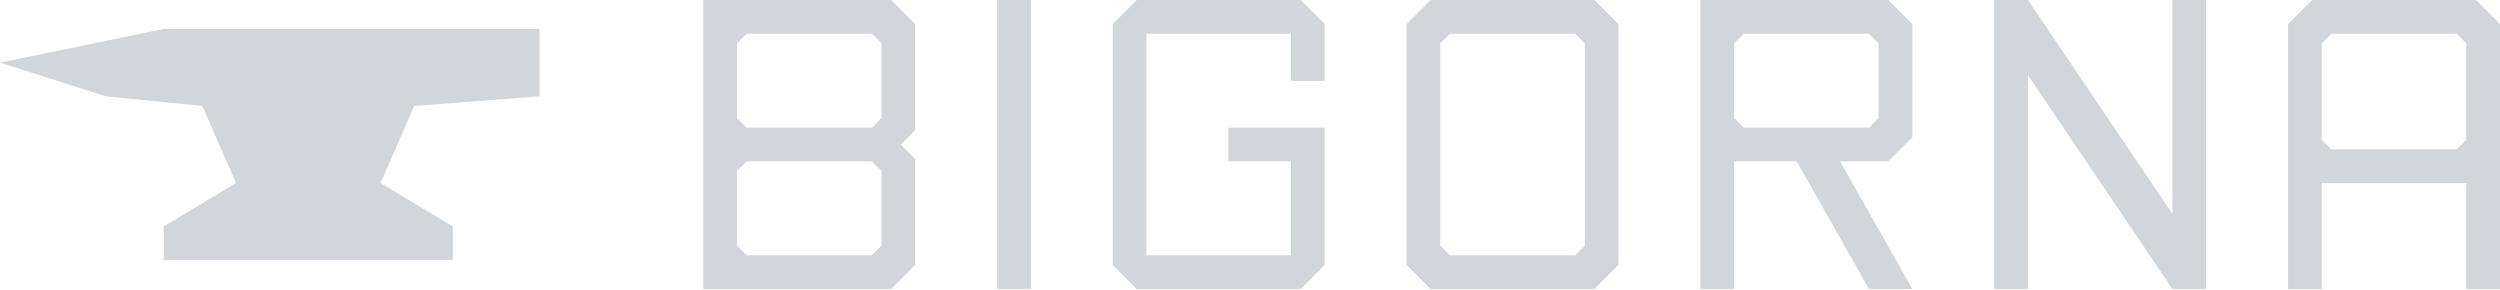
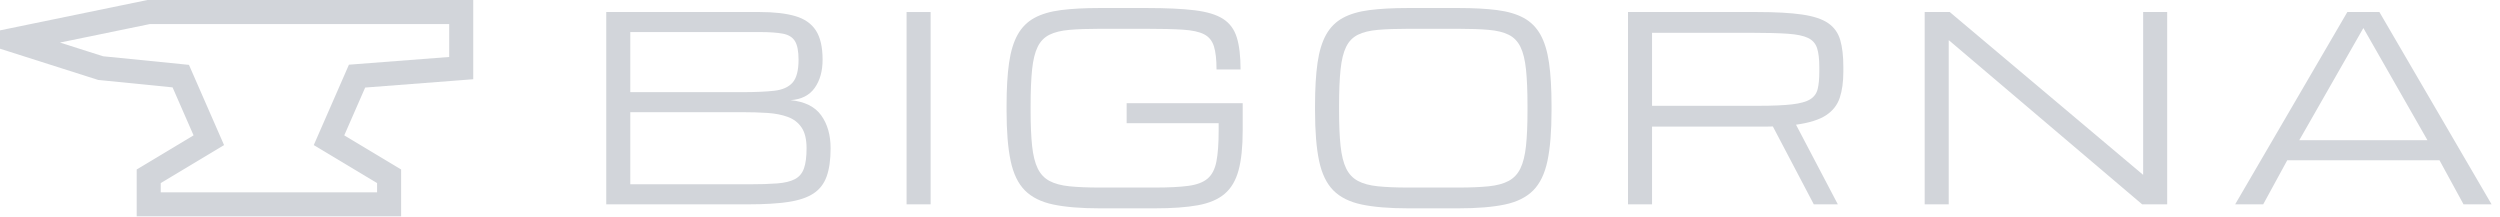
- <svg xmlns="http://www.w3.org/2000/svg" viewBox="0 0 519 60" width="519" height="60">
-   <path fill="#d2d5da" transform="translate(0 0)" d="M0,13 L34,6 L112,6 L112,20 L86,22 L79,38 L94,47 L94,54 L34,54 L34,47 L49,38 L42,22 L22,20 Z" />
-   <g transform="translate(146 0)" fill="#d2d5da" fill-rule="evenodd">
-     <path transform="translate(0 0)" d="M0,0 L39,0 L44,5 L44,27 L41,30 L44,33 L44,55 L39,60 L0,60 Z M9,7 L35,7 L37,9 L37,24.5 L35,26.5 L9,26.5 L7,24.5 L7,9 Z M9,33.5 L35,33.5 L37,35.5 L37,51 L35,53 L9,53 L7,51 L7,35.5 Z" />
-     <path transform="translate(61 0)" d="M0,0 L7,0 L7,60 L0,60 Z" />
-     <path transform="translate(85 0)" d="M5,0 L39,0 L44,5 L44,16.8 L37,16.8 L37,7 L7,7 L7,53 L37,53 L37,33.5 L24,33.5 L24,26.5 L44,26.5 L44,55 L39,60 L5,60 L0,55 L0,5 Z" />
-     <path transform="translate(146 0)" d="M5,0 L39,0 L44,5 L44,55 L39,60 L5,60 L0,55 L0,5 Z M9,7 L35,7 L37,9 L37,51 L35,53 L9,53 L7,51 L7,9 Z" />
-     <path transform="translate(207 0)" d="M0,0 L39,0 L44,5 L44,28.5 L39,33.5 L7,33.5 L7,60 L0,60 Z M9,7 L35,7 L37,9 L37,24.5 L35,26.5 L9,26.5 L7,24.5 L7,9 Z M20,33.5 L29,33.5 L44,60 L35,60 Z" />
-     <path transform="translate(268 0)" d="M0,0 L7,0 L37,44.4 L37,0 L44,0 L44,60 L37,60 L7,15.6 L7,60 L0,60 Z" />
-     <path transform="translate(329 0)" d="M5,0 L39,0 L44,5 L44,60 L37,60 L37,38 L7,38 L7,60 L0,60 L0,5 Z M9,7 L35,7 L37,9 L37,29 L35,31 L9,31 L7,29 L7,9 Z" />
+ <svg xmlns="http://www.w3.org/2000/svg" viewBox="0 -3.75 779.7 67.5" width="780" height="67.5">
+   <path fill="none" stroke="#d2d5da" stroke-width="6.000" stroke-linejoin="miter" transform="translate(3.75 -7.50) scale(1.25)" d="M0,13 L34,6 L112,6 L112,20 L86,22 L79,38 L94,47 L94,54 L34,54 L34,47 L49,38 L42,22 L22,20 Z" />
+   <g transform="translate(181.50 0)" fill="#d2d5da">
+     <path transform="translate(0.00 60) scale(0.039062 -0.039062)" d="M192 0V1536H1416Q1590 1536 1701.5 1503.5Q1813 1471 1866.5 1388.5Q1920 1306 1920 1155Q1920 1019 1857.0 930.0Q1794 841 1664 832Q1834 815 1909.0 710.5Q1984 606 1984 448Q1984 311 1952.5 223.0Q1921 135 1847.0 86.5Q1773 38 1646.5 19.0Q1520 0 1331 0ZM384 896H1279Q1434 896 1533.0 907.0Q1632 918 1680.0 972.0Q1728 1026 1728 1155Q1728 1256 1699.5 1303.0Q1671 1350 1603.0 1363.0Q1535 1376 1416 1376H384ZM384 160H1331Q1468 160 1557.5 167.0Q1647 174 1698.5 201.0Q1750 228 1771.0 286.5Q1792 345 1792 448Q1792 554 1752.5 613.0Q1713 672 1642.5 698.0Q1572 724 1479.0 730.0Q1386 736 1279 736H384Z" />
+     <path transform="translate(93.70 60) scale(0.039062 -0.039062)" d="M192 0V1536H384V0Z" />
+     <path transform="translate(127.40 60) scale(0.039062 -0.039062)" d="M128 748V788Q128 992 148.0 1130.5Q168 1269 217.0 1356.0Q266 1443 350.5 1489.0Q435 1535 563.0 1551.5Q691 1568 871 1568H1247Q1483 1568 1630.5 1550.0Q1778 1532 1857.5 1481.0Q1937 1430 1967.0 1332.5Q1997 1235 1997 1077H1805Q1805 1196 1784.0 1262.5Q1763 1329 1705.0 1358.5Q1647 1388 1536.5 1395.0Q1426 1402 1247 1402H871Q728 1402 630.0 1393.5Q532 1385 470.5 1354.5Q409 1324 376.5 1258.0Q344 1192 332.0 1078.0Q320 964 320 788V748Q320 578 332.0 466.0Q344 354 376.5 287.0Q409 220 470.5 187.0Q532 154 630.0 144.0Q728 134 871 134H1314Q1479 134 1580.0 147.5Q1681 161 1733.5 205.5Q1786 250 1804.0 341.5Q1822 433 1822 589V648H1087V808H2014V589Q2014 394 1981.0 272.0Q1948 150 1869.5 83.5Q1791 17 1655.5 -7.5Q1520 -32 1314 -32H871Q646 -32 501.0 -1.5Q356 29 274.5 111.0Q193 193 160.5 347.0Q128 501 128 748Z" />
+     <path transform="translate(223.64 60) scale(0.039062 -0.039062)" d="M871 -32Q646 -32 501.0 -1.5Q356 29 274.5 111.0Q193 193 160.5 347.0Q128 501 128 748V788Q128 992 148.0 1130.5Q168 1269 217.0 1356.0Q266 1443 350.5 1489.0Q435 1535 563.0 1551.5Q691 1568 871 1568H1274Q1454 1568 1582.0 1551.5Q1710 1535 1794.5 1489.0Q1879 1443 1928.0 1356.0Q1977 1269 1997.0 1130.5Q2017 992 2017 788V748Q2017 501 1984.5 347.0Q1952 193 1870.5 111.0Q1789 29 1644.0 -1.5Q1499 -32 1274 -32ZM871 134H1274Q1417 134 1515.0 144.0Q1613 154 1674.5 187.0Q1736 220 1768.5 287.0Q1801 354 1813.0 466.0Q1825 578 1825 748V788Q1825 964 1813.0 1078.0Q1801 1192 1768.5 1258.0Q1736 1324 1674.5 1354.5Q1613 1385 1515.0 1393.5Q1417 1402 1274 1402H871Q728 1402 630.0 1393.5Q532 1385 470.5 1354.5Q409 1324 376.5 1258.0Q344 1192 332.0 1078.0Q320 964 320 788V748Q320 578 332.0 466.0Q344 354 376.5 287.0Q409 220 470.5 187.0Q532 154 630.0 144.0Q728 134 871 134Z" />
+     <path transform="translate(318.63 60) scale(0.039062 -0.039062)" d="M196 1536H1224Q1449 1536 1586.5 1516.0Q1724 1496 1795.0 1447.0Q1866 1398 1891.0 1313.0Q1916 1228 1916 1098V1058Q1916 938 1887.5 851.5Q1859 765 1778.0 711.5Q1697 658 1538 636L1872 0H1680L1353 622Q1333 621 1311.5 621.0Q1290 621 1267 621H388V0H196ZM388 787H1237Q1408 787 1506.5 798.5Q1605 810 1651.5 839.0Q1698 868 1711.0 921.0Q1724 974 1724 1058V1098Q1724 1193 1706.0 1248.0Q1688 1303 1634.0 1329.0Q1580 1355 1473.0 1362.5Q1366 1370 1187 1370H388Z" />
+     <path transform="translate(411.35 60) scale(0.039062 -0.039062)" d="M192 0V1536H392L1935 237H1937V1536H2129V0H1929L386 1310H384V0Z" />
+     <path transform="translate(513.22 60) scale(0.039062 -0.039062)" d="M64 0 960 1536H1216L2112 0H1888L1696 352H480L288 0ZM576 512H1600L1088 1408Z" />
  </g>
</svg>
